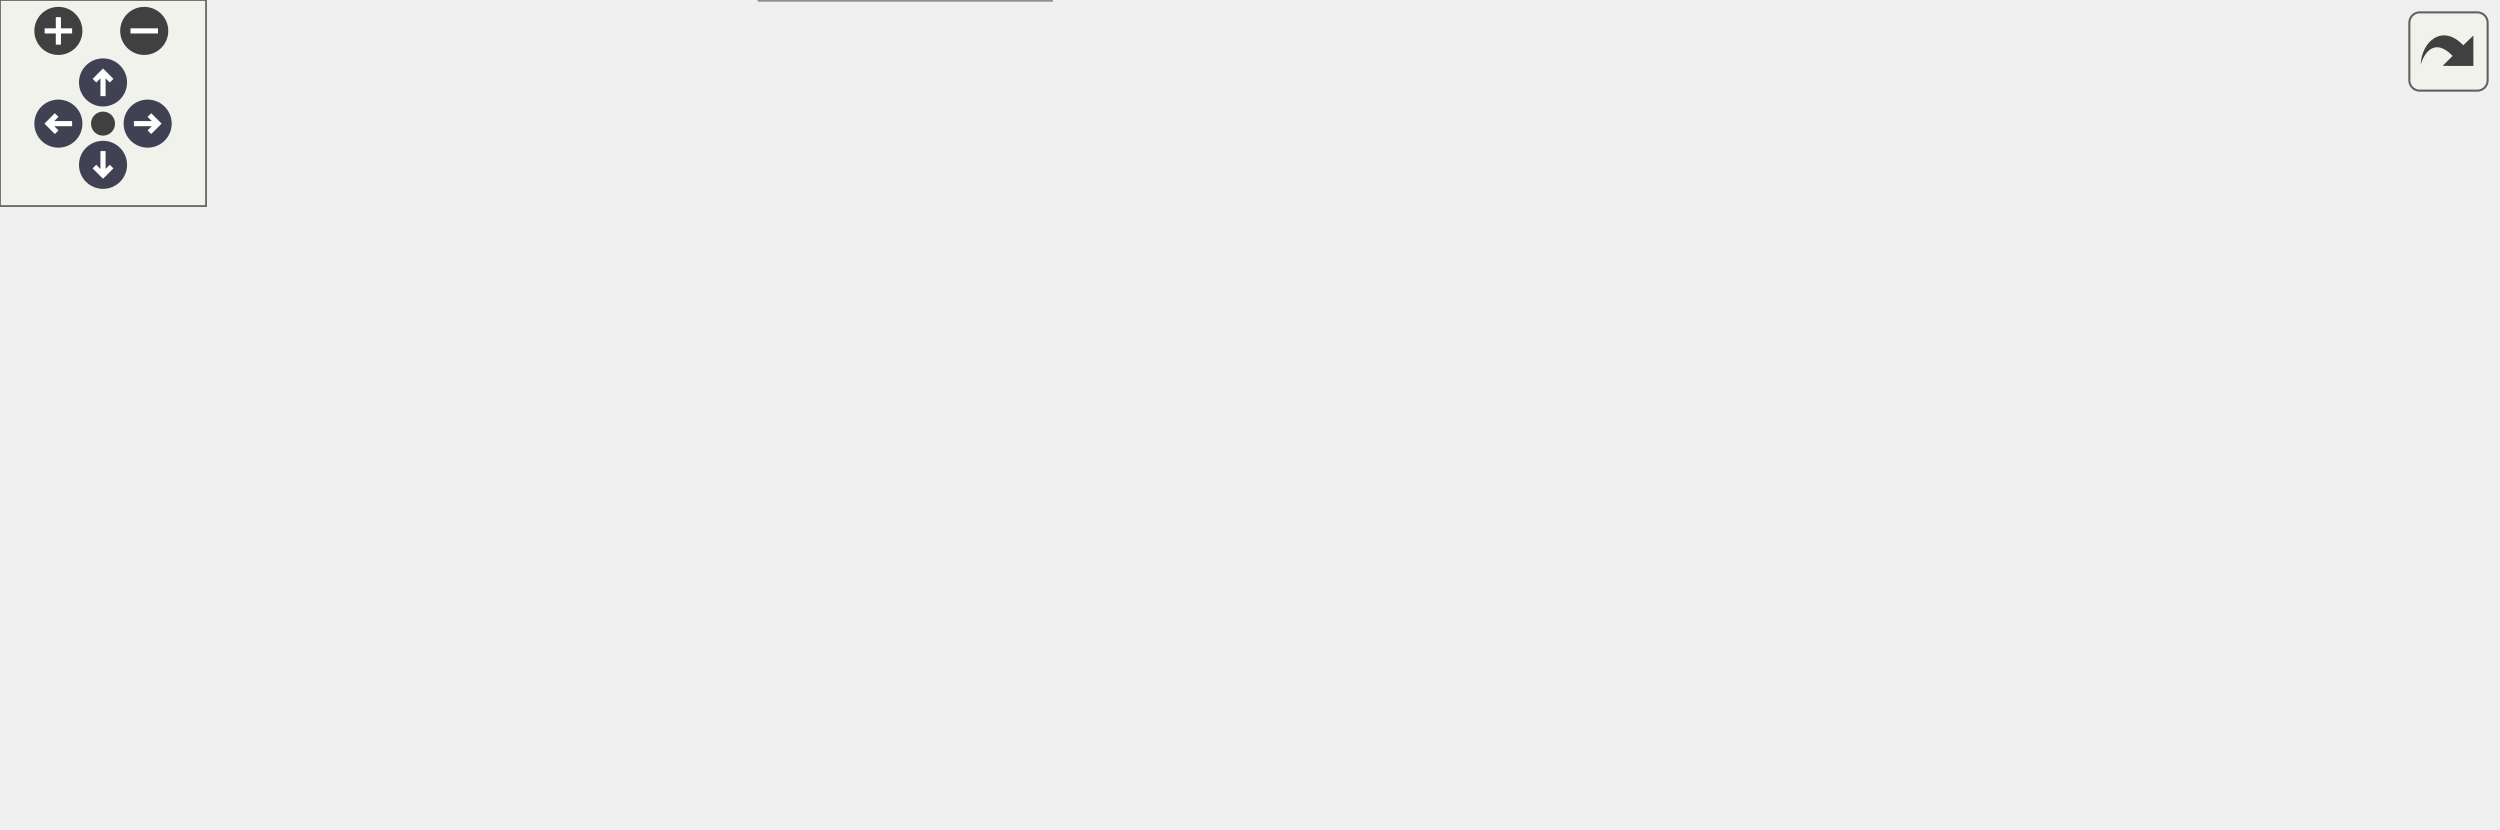
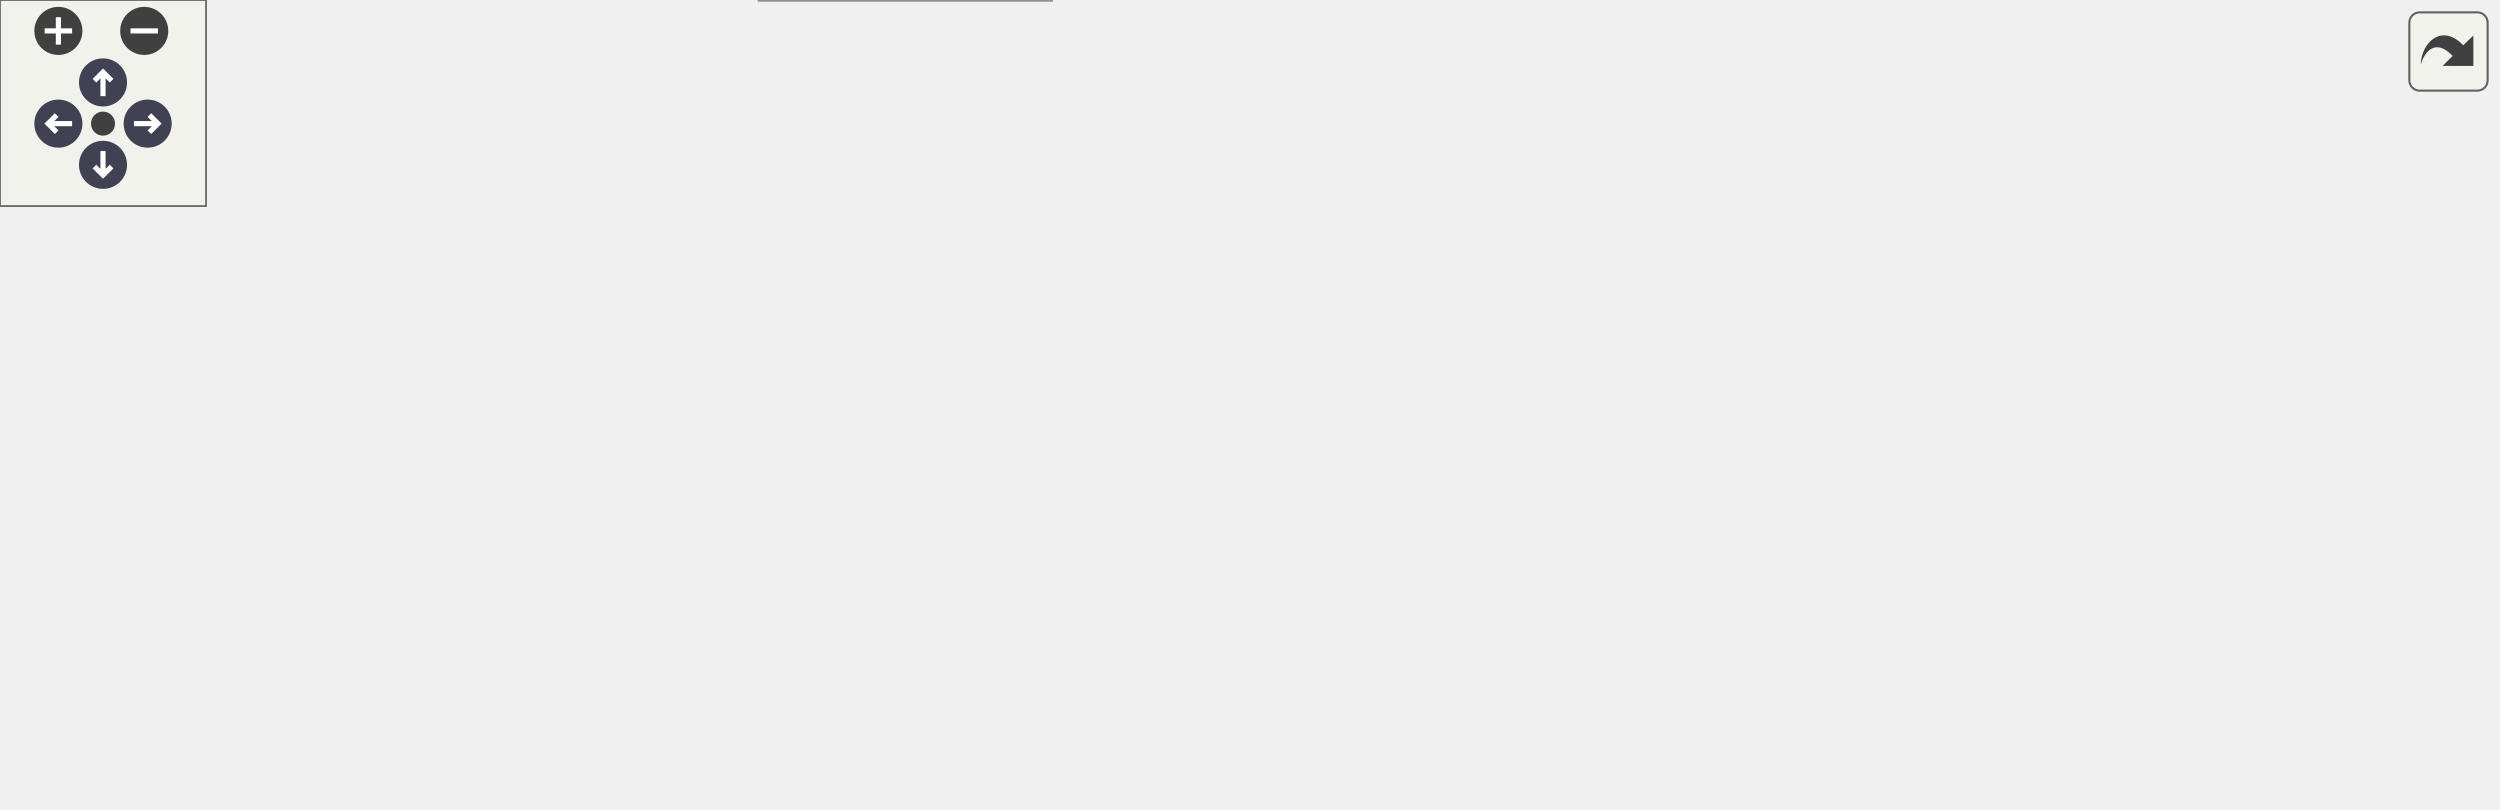
<svg xmlns="http://www.w3.org/2000/svg" xmlns:xlink="http://www.w3.org/1999/xlink" id="main" version="1.1" xml:space="preserve">
  <style type="text/css">
.node, .edge {opacity: 0.7;}
.node.selected, .edge.selected {opacity: 1;}
.edge:hover path { stroke: red; }
.edge:hover polygon { stroke: red; fill: red; }
</style>
  <defs>
    <circle id="rim" cx="0" cy="0" r="7" />
    <circle id="rim2" cx="0" cy="0" r="3.5" />
    <g id="zoomPlus">
      <use xlink:href="#rim" fill="#404040">
        <set attributeName="fill" to="#808080" begin="zoomplus.mouseover" end="zoomplus.mouseout" />
      </use>
      <path d="M-4,0h8M0,-4v8" fill="none" stroke="white" stroke-width="1.5" pointer-events="none" />
    </g>
    <g id="zoomMin">
      <use xlink:href="#rim" fill="#404040">
        <set attributeName="fill" to="#808080" begin="zoomminus.mouseover" end="zoomminus.mouseout" />
      </use>
      <path d="M-4,0h8" fill="none" stroke="white" stroke-width="1.5" pointer-events="none" />
    </g>
    <g id="arrowUp" transform="translate(30 24)">
      <use xlink:href="#rim" />
      <path pointer-events="none" fill="none" stroke="white" stroke-width="1.5" d="M0,-3.0v7 M-2.5,-0.5L0,-3.0L2.5,-0.5" />
    </g>
    <g id="arrowRight" transform="rotate(90) translate(36 -43)">
      <use xlink:href="#rim" />
      <path pointer-events="none" fill="none" stroke="white" stroke-width="1.5" d="M0,-3.0v7 M-2.5,-0.5L0,-3.0L2.5,-0.5" />
    </g>
    <g id="arrowDown" transform="rotate(180) translate(-30 -48)">
      <use xlink:href="#rim" />
      <path pointer-events="none" fill="none" stroke="white" stroke-width="1.5" d="M0,-3.0v7 M-2.5,-0.5L0,-3.0L2.5,-0.5" />
    </g>
    <g id="arrowLeft" transform="rotate(270) translate(-36 17)">
      <use xlink:href="#rim" />
      <path pointer-events="none" fill="none" stroke="white" stroke-width="1.5" d="M0,-3.0v7 M-2.5,-0.5L0,-3.0L2.5,-0.5" />
    </g>
    <g id="resetDef">
      <use xlink:href="#rim2" fill="#404040">
        <set attributeName="fill" to="#808080" begin="reset.mouseover" end="reset.mouseout" />
      </use>
    </g>
  </defs>
  <svg id="graph" class="graph">
    <g id="viewport">
      <g id="Node000001" class="node">
        <g id="a_Node000001">
          <a xlink:title="Sends a new authorization entry to the lock via BLE.">
            <polygon fill="#999999" stroke="#666666" points="151.75,-67.88 0,-67.88 0,-37.38 151.75,-37.38 151.75,-67.88" />
            <text text-anchor="start" x="8" y="-54.38" font-family="Helvetica,sans-Serif" font-size="10.00">Nuki::NukiBle::addAuthorization</text>
            <text text-anchor="middle" x="75.88" y="-43.12" font-family="Helvetica,sans-Serif" font-size="10.00">Entry</text>
          </a>
        </g>
      </g>
      <g id="Node000002" class="node">
        <g id="a_Node000002">
          <a xlink:href="class_nuki_1_1_nuki_ble.html#af1f1e299e8d97e053bba80e92ba285d6" target="_top" xlink:title=" ">
            <polygon fill="white" stroke="#666666" points="334.25,-105.25 193,-105.25 193,-86 334.25,-86 334.25,-105.25" />
            <text text-anchor="middle" x="263.62" y="-91.75" font-family="Helvetica,sans-Serif" font-size="10.00">Nuki::NukiBle::executeAction</text>
          </a>
        </g>
      </g>
      <g id="edge1_Node000001_Node000002" class="edge">
        <g id="a_edge1_Node000001_Node000002">
          <a xlink:title=" ">
            <path fill="none" stroke="#63b8ff" d="M144.72,-68.33C165.53,-73.15 188.14,-78.38 207.94,-82.97" />
            <polygon fill="#63b8ff" stroke="#63b8ff" points="206.93,-86.32 217.46,-85.17 208.51,-79.5 206.93,-86.32" />
          </a>
        </g>
      </g>
      <g id="Node000007" class="node">
        <g id="a_Node000007">
          <a xlink:href="namespace_nuki_lock.html#a6ed41649d4ecfc8ec23f170ff9bbcad1" target="_top" xlink:title=" ">
            <polygon fill="white" stroke="#666666" points="339.5,-67.88 187.75,-67.88 187.75,-37.38 339.5,-37.38 339.5,-67.88" />
            <text text-anchor="start" x="195.75" y="-54.38" font-family="Helvetica,sans-Serif" font-size="10.00">NukiLock::logNewAuthorization</text>
            <text text-anchor="middle" x="263.62" y="-43.12" font-family="Helvetica,sans-Serif" font-size="10.00">Entry</text>
          </a>
        </g>
      </g>
-       <g id="edge8_Node000001_Node000007" class="edge">
-         <g id="a_edge8_Node000001_Node000007">
+       <g id="edge9_Node000001_Node000007" class="edge">
+         <g id="a_edge9_Node000001_Node000007">
          <a xlink:title=" ">
            <path fill="none" stroke="#63b8ff" d="M152.16,-52.62C160.09,-52.62 168.19,-52.62 176.24,-52.62" />
            <polygon fill="#63b8ff" stroke="#63b8ff" points="176.02,-56.13 186.02,-52.63 176.02,-49.13 176.02,-56.13" />
          </a>
        </g>
      </g>
      <g id="Node000008" class="node">
        <g id="a_Node000008">
          <a xlink:href="namespace_nuki.html#a280e19d4682ca4b35d3fe64001da816a" target="_top" xlink:title=" ">
            <polygon fill="white" stroke="#666666" points="306.12,-19.25 221.12,-19.25 221.12,0 306.12,0 306.12,-19.25" />
            <text text-anchor="middle" x="263.62" y="-5.75" font-family="Helvetica,sans-Serif" font-size="10.00">Nuki::printBuffer</text>
          </a>
        </g>
      </g>
-       <g id="edge9_Node000001_Node000008" class="edge">
-         <g id="a_edge9_Node000001_Node000008">
+       <g id="edge10_Node000001_Node000008" class="edge">
+         <g id="a_edge10_Node000001_Node000008">
          <a xlink:title=" ">
            <path fill="none" stroke="#63b8ff" d="M144.72,-36.92C166.14,-31.96 189.46,-26.56 209.68,-21.88" />
            <polygon fill="#63b8ff" stroke="#63b8ff" points="210.44,-25.3 219.39,-19.63 208.86,-18.48 210.44,-25.3" />
          </a>
        </g>
      </g>
      <g id="Node000003" class="node">
        <g id="a_Node000003">
          <a xlink:href="class_nuki_1_1_nuki_ble.html#ada0f3beebd95d35c122e25dd3f9eb886" target="_top" xlink:title=" ">
-             <polygon fill="white" stroke="#666666" points="523.5,-180.88 386,-180.88 386,-150.38 523.5,-150.38 523.5,-180.88" />
-             <text text-anchor="start" x="394" y="-167.38" font-family="Helvetica,sans-Serif" font-size="10.00">Nuki::NukiBle::cmdChallAcc</text>
-             <text text-anchor="middle" x="454.75" y="-156.12" font-family="Helvetica,sans-Serif" font-size="10.00">StateMachine</text>
+             <polygon fill="white" stroke="#666666" points="523.5,-174.88 386,-174.88 386,-144.38 523.5,-144.38 523.5,-174.88" />
+             <text text-anchor="start" x="394" y="-161.38" font-family="Helvetica,sans-Serif" font-size="10.00">Nuki::NukiBle::cmdChallAcc</text>
+             <text text-anchor="middle" x="454.75" y="-150.12" font-family="Helvetica,sans-Serif" font-size="10.00">StateMachine</text>
          </a>
        </g>
      </g>
      <g id="edge2_Node000002_Node000003" class="edge">
        <g id="a_edge2_Node000002_Node000003">
          <a xlink:title=" ">
-             <path fill="none" stroke="#63b8ff" d="M287.79,-105.63C310.08,-115.11 344.83,-129.52 375.5,-140.62 380.81,-142.55 386.35,-144.47 391.93,-146.36" />
-             <polygon fill="#63b8ff" stroke="#63b8ff" points="390.6,-149.6 401.19,-149.44 392.8,-142.96 390.6,-149.6" />
+             <path fill="none" stroke="#63b8ff" d="M294.18,-105.62C321.55,-114.89 363.01,-128.92 396.81,-140.36" />
+             <polygon fill="#63b8ff" stroke="#63b8ff" points="395.46,-143.59 406.05,-143.48 397.7,-136.96 395.46,-143.59" />
          </a>
        </g>
      </g>
      <g id="Node000004" class="node">
        <g id="a_Node000004">
-           <a xlink:href="class_nuki_1_1_nuki_ble.html#a59169a9f492793762e3c6ba39b611b07" target="_top" xlink:title=" ">
-             <polygon fill="white" stroke="#666666" points="526.5,-131.88 383,-131.88 383,-101.38 526.5,-101.38 526.5,-131.88" />
-             <text text-anchor="start" x="391" y="-118.38" font-family="Helvetica,sans-Serif" font-size="10.00">Nuki::NukiBle::cmdChallState</text>
-             <text text-anchor="middle" x="454.75" y="-107.12" font-family="Helvetica,sans-Serif" font-size="10.00">Machine</text>
-           </a>
-         </g>
-       </g>
-       <g id="edge3_Node000002_Node000004" class="edge">
-         <g id="a_edge3_Node000002_Node000004">
-           <a xlink:title=" ">
-             <path fill="none" stroke="#63b8ff" d="M334.51,-103.38C346.51,-104.72 359.09,-106.11 371.38,-107.48" />
-             <polygon fill="#63b8ff" stroke="#63b8ff" points="370.74,-110.93 381.07,-108.55 371.51,-103.97 370.74,-110.93" />
+           <a xlink:href="class_nuki_1_1_nuki_ble.html#a6e8fca90c04249660dce6cb993eb4495" target="_top" xlink:title=" ">
+             <polygon fill="white" stroke="#666666" points="727,-109.88 570,-109.88 570,-79.38 727,-79.38 727,-109.88" />
+             <text text-anchor="start" x="578" y="-96.38" font-family="Helvetica,sans-Serif" font-size="10.00">Nuki::NukiBle::extendDisconnect</text>
+             <text text-anchor="middle" x="648.5" y="-85.12" font-family="Helvetica,sans-Serif" font-size="10.00">Timeout</text>
+           </a>
+         </g>
+       </g>
+       <g id="edge8_Node000002_Node000004" class="edge">
+         <g id="a_edge8_Node000002_Node000004">
+           <a xlink:title=" ">
+             <path fill="none" stroke="#63b8ff" d="M334.71,-97.08C348.24,-97.31 362.31,-97.51 375.5,-97.62 445.94,-98.26 463.56,-98.56 534,-97.62 541.93,-97.52 550.16,-97.37 558.42,-97.2" />
+             <polygon fill="#63b8ff" stroke="#63b8ff" points="558.23,-100.71 568.15,-96.99 558.07,-93.71 558.23,-100.71" />
          </a>
        </g>
      </g>
      <g id="Node000005" class="node">
        <g id="a_Node000005">
-           <a xlink:href="class_nuki_1_1_nuki_ble.html#a6e8fca90c04249660dce6cb993eb4495" target="_top" xlink:title=" ">
-             <polygon fill="white" stroke="#666666" points="727,-88.88 570,-88.88 570,-58.38 727,-58.38 727,-88.88" />
-             <text text-anchor="start" x="578" y="-75.38" font-family="Helvetica,sans-Serif" font-size="10.00">Nuki::NukiBle::extendDisconnect</text>
-             <text text-anchor="middle" x="648.5" y="-64.12" font-family="Helvetica,sans-Serif" font-size="10.00">Timeout</text>
-           </a>
-         </g>
-       </g>
-       <g id="edge7_Node000002_Node000005" class="edge">
-         <g id="a_edge7_Node000002_Node000005">
-           <a xlink:title=" ">
-             <path fill="none" stroke="#63b8ff" d="M334.4,-91.62C397.33,-88 490.21,-82.66 558.47,-78.74" />
-             <polygon fill="#63b8ff" stroke="#63b8ff" points="558.34,-82.25 568.12,-78.19 557.94,-75.27 558.34,-82.25" />
+           <a xlink:href="class_nuki_1_1_nuki_ble.html#a59169a9f492793762e3c6ba39b611b07" target="_top" xlink:title=" ">
+             <polygon fill="white" stroke="#666666" points="526.5,-88.88 383,-88.88 383,-58.38 526.5,-58.38 526.5,-88.88" />
+             <text text-anchor="start" x="391" y="-75.38" font-family="Helvetica,sans-Serif" font-size="10.00">Nuki::NukiBle::cmdChallState</text>
+             <text text-anchor="middle" x="454.75" y="-64.12" font-family="Helvetica,sans-Serif" font-size="10.00">Machine</text>
+           </a>
+         </g>
+       </g>
+       <g id="edge4_Node000002_Node000005" class="edge">
+         <g id="a_edge4_Node000002_Node000005">
+           <a xlink:title=" ">
+             <path fill="none" stroke="#63b8ff" d="M334.51,-87.5C346.51,-86.1 359.09,-84.64 371.38,-83.21" />
+             <polygon fill="#63b8ff" stroke="#63b8ff" points="371.54,-86.71 381.07,-82.08 370.73,-79.76 371.54,-86.71" />
          </a>
        </g>
      </g>
      <g id="Node000006" class="node">
        <g id="a_Node000006">
          <a xlink:href="class_nuki_1_1_nuki_ble.html#ad135bb1455665decfddff67772c1d411" target="_top" xlink:title=" ">
-             <polygon fill="white" stroke="#666666" points="534,-45.25 375.5,-45.25 375.5,-26 534,-26 534,-45.25" />
-             <text text-anchor="middle" x="454.75" y="-31.75" font-family="Helvetica,sans-Serif" font-size="10.00">Nuki::NukiBle::cmdStateMachine</text>
-           </a>
-         </g>
-       </g>
-       <g id="edge5_Node000002_Node000006" class="edge">
-         <g id="a_edge5_Node000002_Node000006">
-           <a xlink:title=" ">
-             <path fill="none" stroke="#63b8ff" d="M310.19,-85.56C319.96,-82.98 330.16,-79.98 339.5,-76.62 356.15,-70.64 359,-66.01 375.5,-59.62 385.33,-55.82 396.03,-52.2 406.27,-48.99" />
-             <polygon fill="#63b8ff" stroke="#63b8ff" points="407.16,-52.38 415.7,-46.11 405.11,-45.68 407.16,-52.38" />
-           </a>
-         </g>
-       </g>
-       <g id="edge4_Node000004_Node000005" class="edge">
-         <g id="a_edge4_Node000004_Node000005">
-           <a xlink:title=" ">
-             <path fill="none" stroke="#63b8ff" d="M525.79,-100.92C538.91,-97.98 552.73,-94.88 566.16,-91.86" />
-             <polygon fill="#63b8ff" stroke="#63b8ff" points="566.86,-95.3 575.85,-89.69 565.33,-88.47 566.86,-95.3" />
-           </a>
-         </g>
-       </g>
-       <g id="edge6_Node000006_Node000005" class="edge">
-         <g id="a_edge6_Node000006_Node000005">
-           <a xlink:title=" ">
-             <path fill="none" stroke="#63b8ff" d="M506.63,-45.71C522.54,-48.86 540.59,-52.44 558.34,-55.96" />
-             <polygon fill="#63b8ff" stroke="#63b8ff" points="557.65,-59.39 568.14,-57.9 559.01,-52.52 557.65,-59.39" />
+             <polygon fill="white" stroke="#666666" points="534,-40.25 375.5,-40.25 375.5,-21 534,-21 534,-40.25" />
+             <text text-anchor="middle" x="454.75" y="-26.75" font-family="Helvetica,sans-Serif" font-size="10.00">Nuki::NukiBle::cmdStateMachine</text>
+           </a>
+         </g>
+       </g>
+       <g id="edge6_Node000002_Node000006" class="edge">
+         <g id="a_edge6_Node000002_Node000006">
+           <a xlink:title=" ">
+             <path fill="none" stroke="#63b8ff" d="M315.53,-85.61C323.74,-83.18 332,-80.21 339.5,-76.62 357.54,-68 357.41,-58.16 375.5,-49.62 379.77,-47.61 384.27,-45.8 388.87,-44.17" />
+             <polygon fill="#63b8ff" stroke="#63b8ff" points="389.83,-47.54 398.28,-41.15 387.69,-40.87 389.83,-47.54" />
+           </a>
+         </g>
+       </g>
+       <g id="edge3_Node000003_Node000004" class="edge">
+         <g id="a_edge3_Node000003_Node000004">
+           <a xlink:title=" ">
+             <path fill="none" stroke="#63b8ff" d="M502.17,-143.89C528.68,-134.9 562.15,-123.56 590.29,-114.02" />
+             <polygon fill="#63b8ff" stroke="#63b8ff" points="591.4,-117.34 599.74,-110.81 589.15,-110.71 591.4,-117.34" />
+           </a>
+         </g>
+       </g>
+       <g id="edge5_Node000005_Node000004" class="edge">
+         <g id="a_edge5_Node000005_Node000004">
+           <a xlink:title=" ">
+             <path fill="none" stroke="#63b8ff" d="M526.88,-81.41C537.13,-82.54 547.79,-83.71 558.34,-84.86" />
+             <polygon fill="#63b8ff" stroke="#63b8ff" points="557.9,-88.33 568.22,-85.94 558.66,-81.37 557.9,-88.33" />
+           </a>
+         </g>
+       </g>
+       <g id="edge7_Node000006_Node000004" class="edge">
+         <g id="a_edge7_Node000006_Node000004">
+           <a xlink:title=" ">
+             <path fill="none" stroke="#63b8ff" d="M501.97,-40.72C512.57,-43.34 523.74,-46.36 534,-49.62 556.43,-56.76 580.76,-66.17 601.12,-74.54" />
+             <polygon fill="#63b8ff" stroke="#63b8ff" points="599.7,-77.74 610.28,-78.35 602.39,-71.28 599.7,-77.74" />
          </a>
        </g>
      </g>
    </g>
  </svg>
  <g id="navigator" transform="translate(0 0)" fill="#404254">
    <rect fill="#f2f5e9" fill-opacity="0.5" stroke="#606060" stroke-width=".5" x="0" y="0" width="60" height="60" />
    <use id="zoomplus" xlink:href="#zoomPlus" x="17" y="9" />
    <use id="zoomminus" xlink:href="#zoomMin" x="42" y="9" />
    <use id="reset" xlink:href="#resetDef" x="30" y="36" />
    <use id="arrowup" xlink:href="#arrowUp" x="0" y="0" />
    <use id="arrowright" xlink:href="#arrowRight" x="0" y="0" />
    <use id="arrowdown" xlink:href="#arrowDown" x="0" y="0" />
    <use id="arrowleft" xlink:href="#arrowLeft" x="0" y="0" />
  </g>
  <svg viewBox="0 0 15 15" width="100%" height="30px" preserveAspectRatio="xMaxYMin meet">
    <g id="arrow_out" transform="scale(0.3 0.3)">
      <a xlink:href="class_nuki_1_1_nuki_ble_a8c69d960c9034d3ae5877285b666f09c_cgraph_org.svg" target="_base">
        <rect id="button" ry="5" rx="5" y="6" x="6" height="38" width="38" fill="#f2f5e9" fill-opacity="0.5" stroke="#606060" stroke-width="1.0" />
        <path id="arrow" d="M 11.5,31.437 C 11.94,20.098 22.043,11.323 32.159,21.979 L 37.069,17.246 C 37.069,17.246 37.088,32 37.088,32 L 22.16,31.978 C 22.16,31.978 26.998,27.14 26.998,27.14 C 18.529,18.264 13.292,25.23 11.5,31.437 z" style="fill:#404040;" />
      </a>
    </g>
  </svg>
  <style type="text/css">

[data-mouse-over-selected='false'] { opacity: 0.7; }
[data-mouse-over-selected='true']  { opacity: 1.0; }

</style>
</svg>
